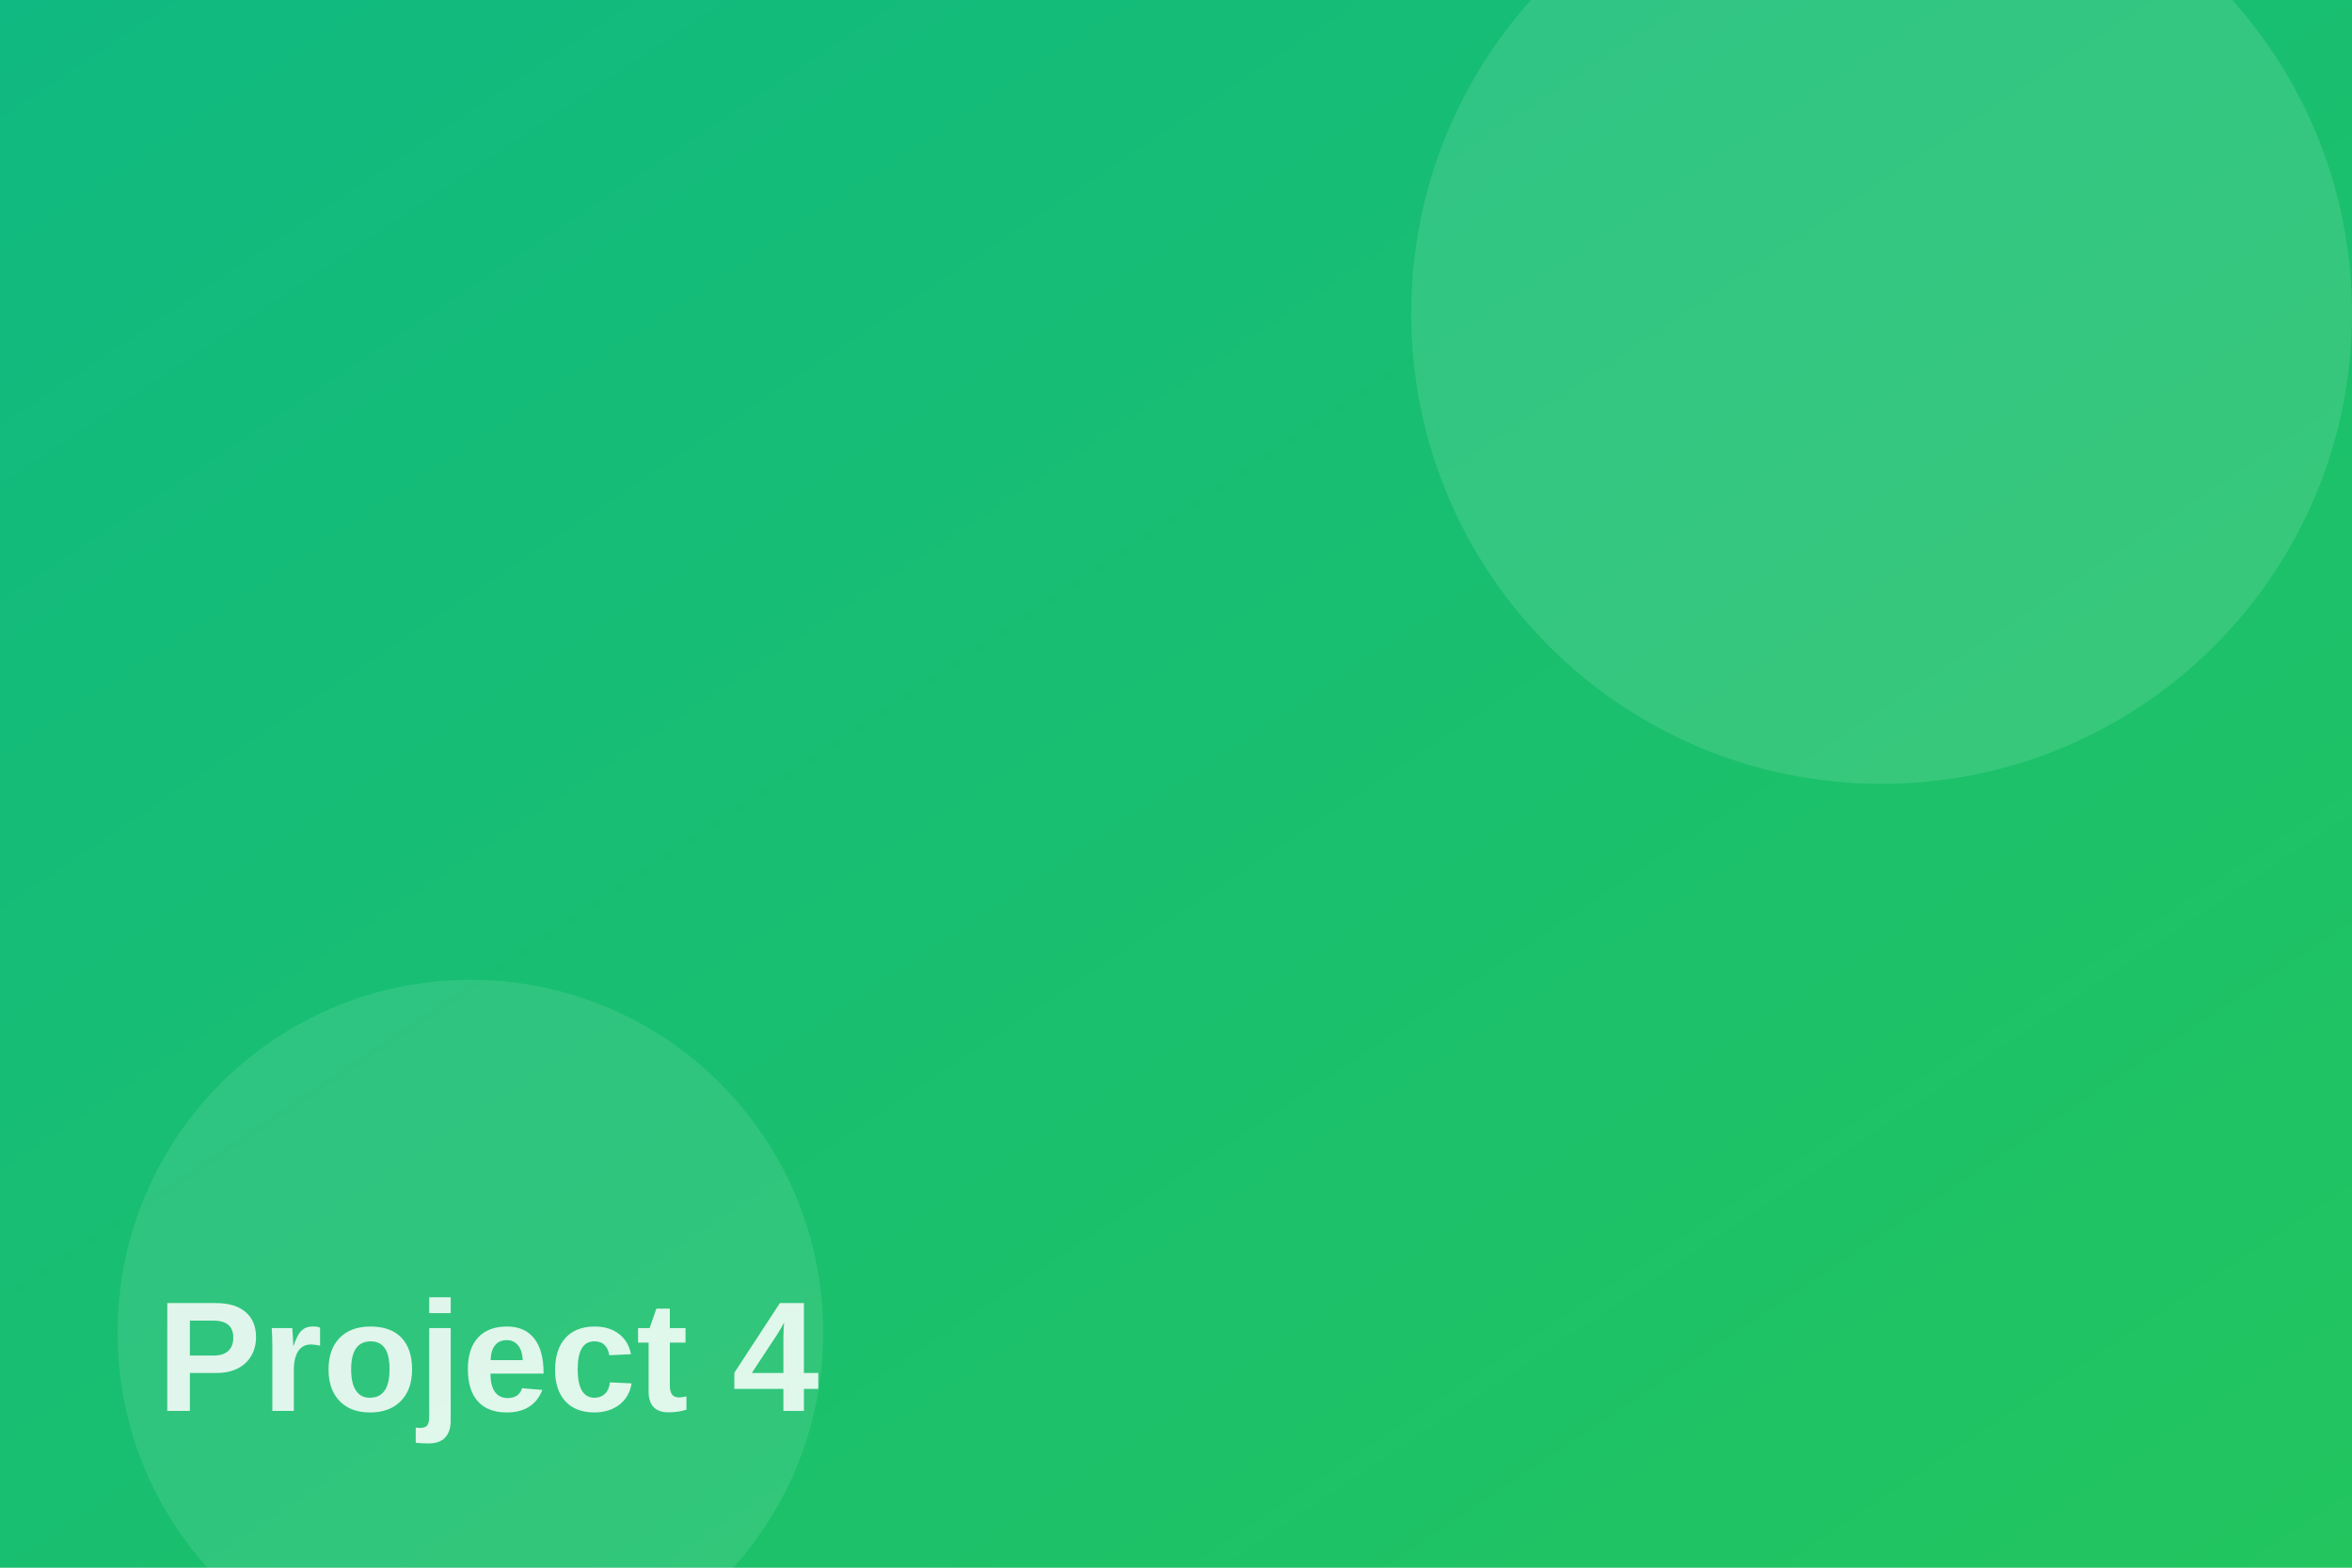
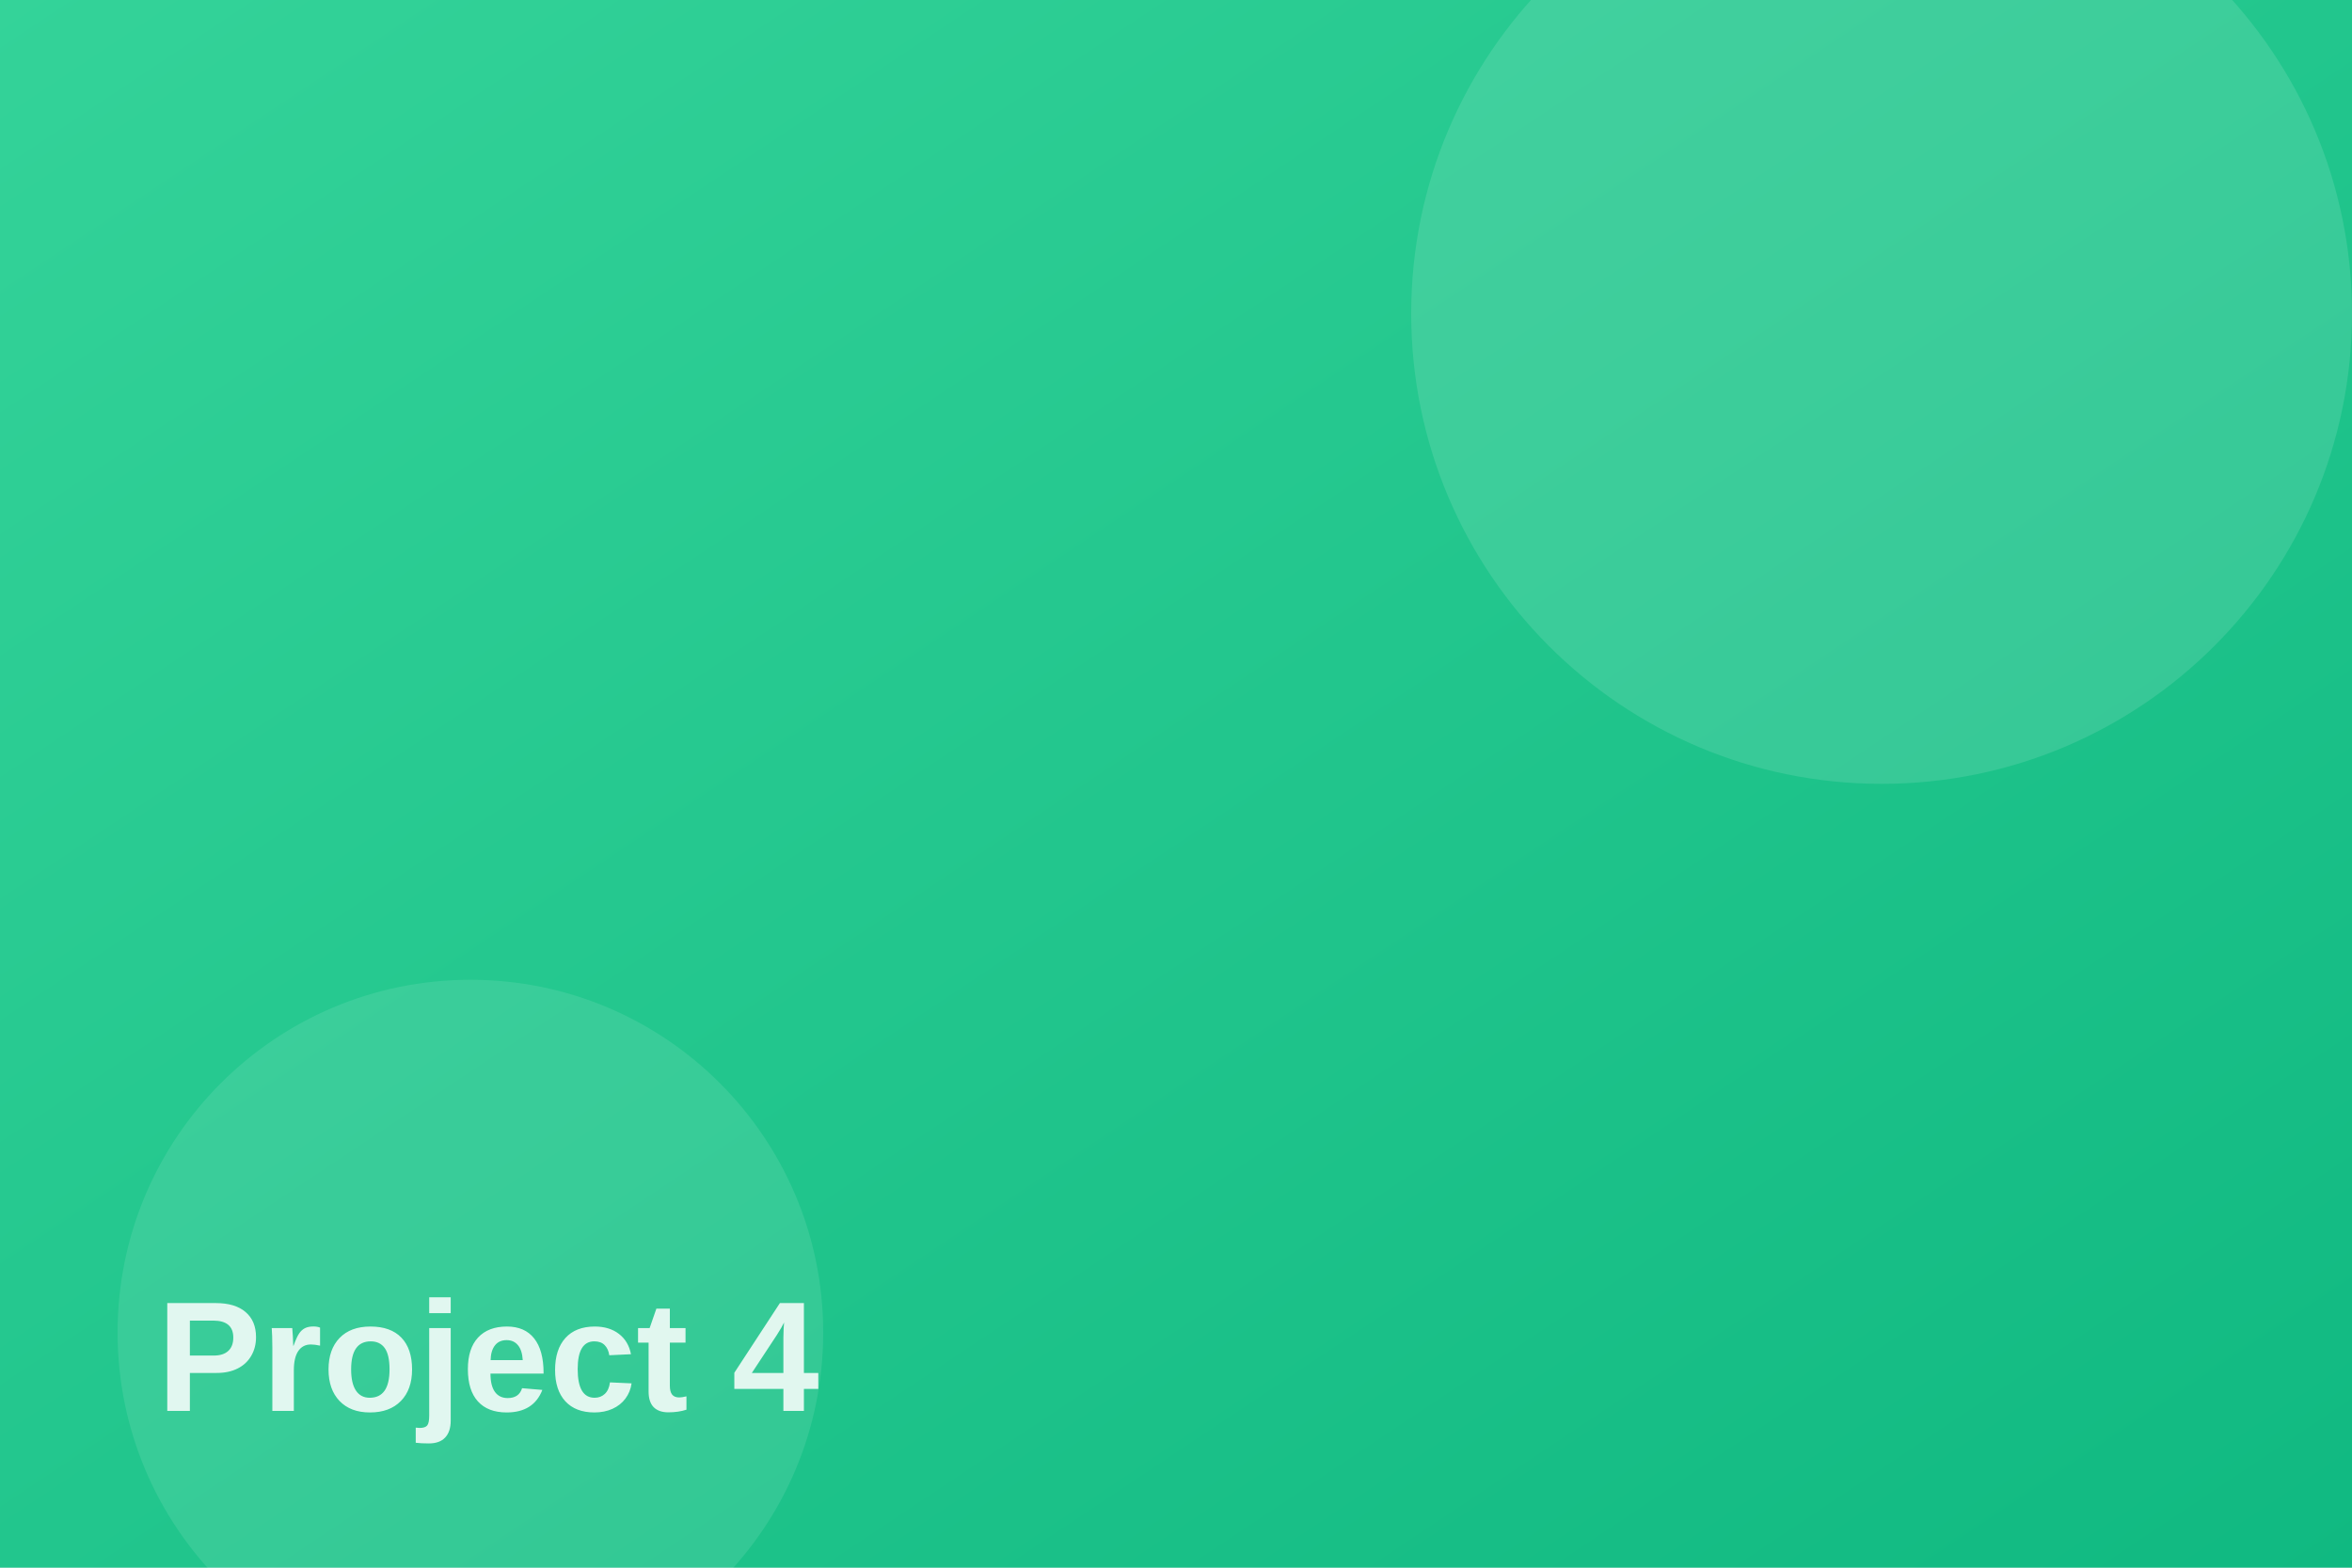
<svg xmlns="http://www.w3.org/2000/svg" viewBox="0 0 600 400">
  <defs>
    <linearGradient id="g4" x1="0" y1="0" x2="1" y2="1">
-       <stop offset="0" stop-color="#10b981" />
-       <stop offset="1" stop-color="#22c55e" />
+       <stop offset="0" stop-color="#34d399" />
+       <stop offset="1" stop-color="#10b981" />
    </linearGradient>
  </defs>
  <rect width="600" height="400" fill="url(#g4)" />
  <circle cx="480" cy="80" r="120" fill="#ffffff" opacity="0.12" />
  <circle cx="120" cy="340" r="90" fill="#ffffff" opacity="0.10" />
  <text x="40" y="360" font-family="Arial, sans-serif" font-size="40" font-weight="700" fill="#ffffff" opacity="0.85">Project 4</text>
</svg>
